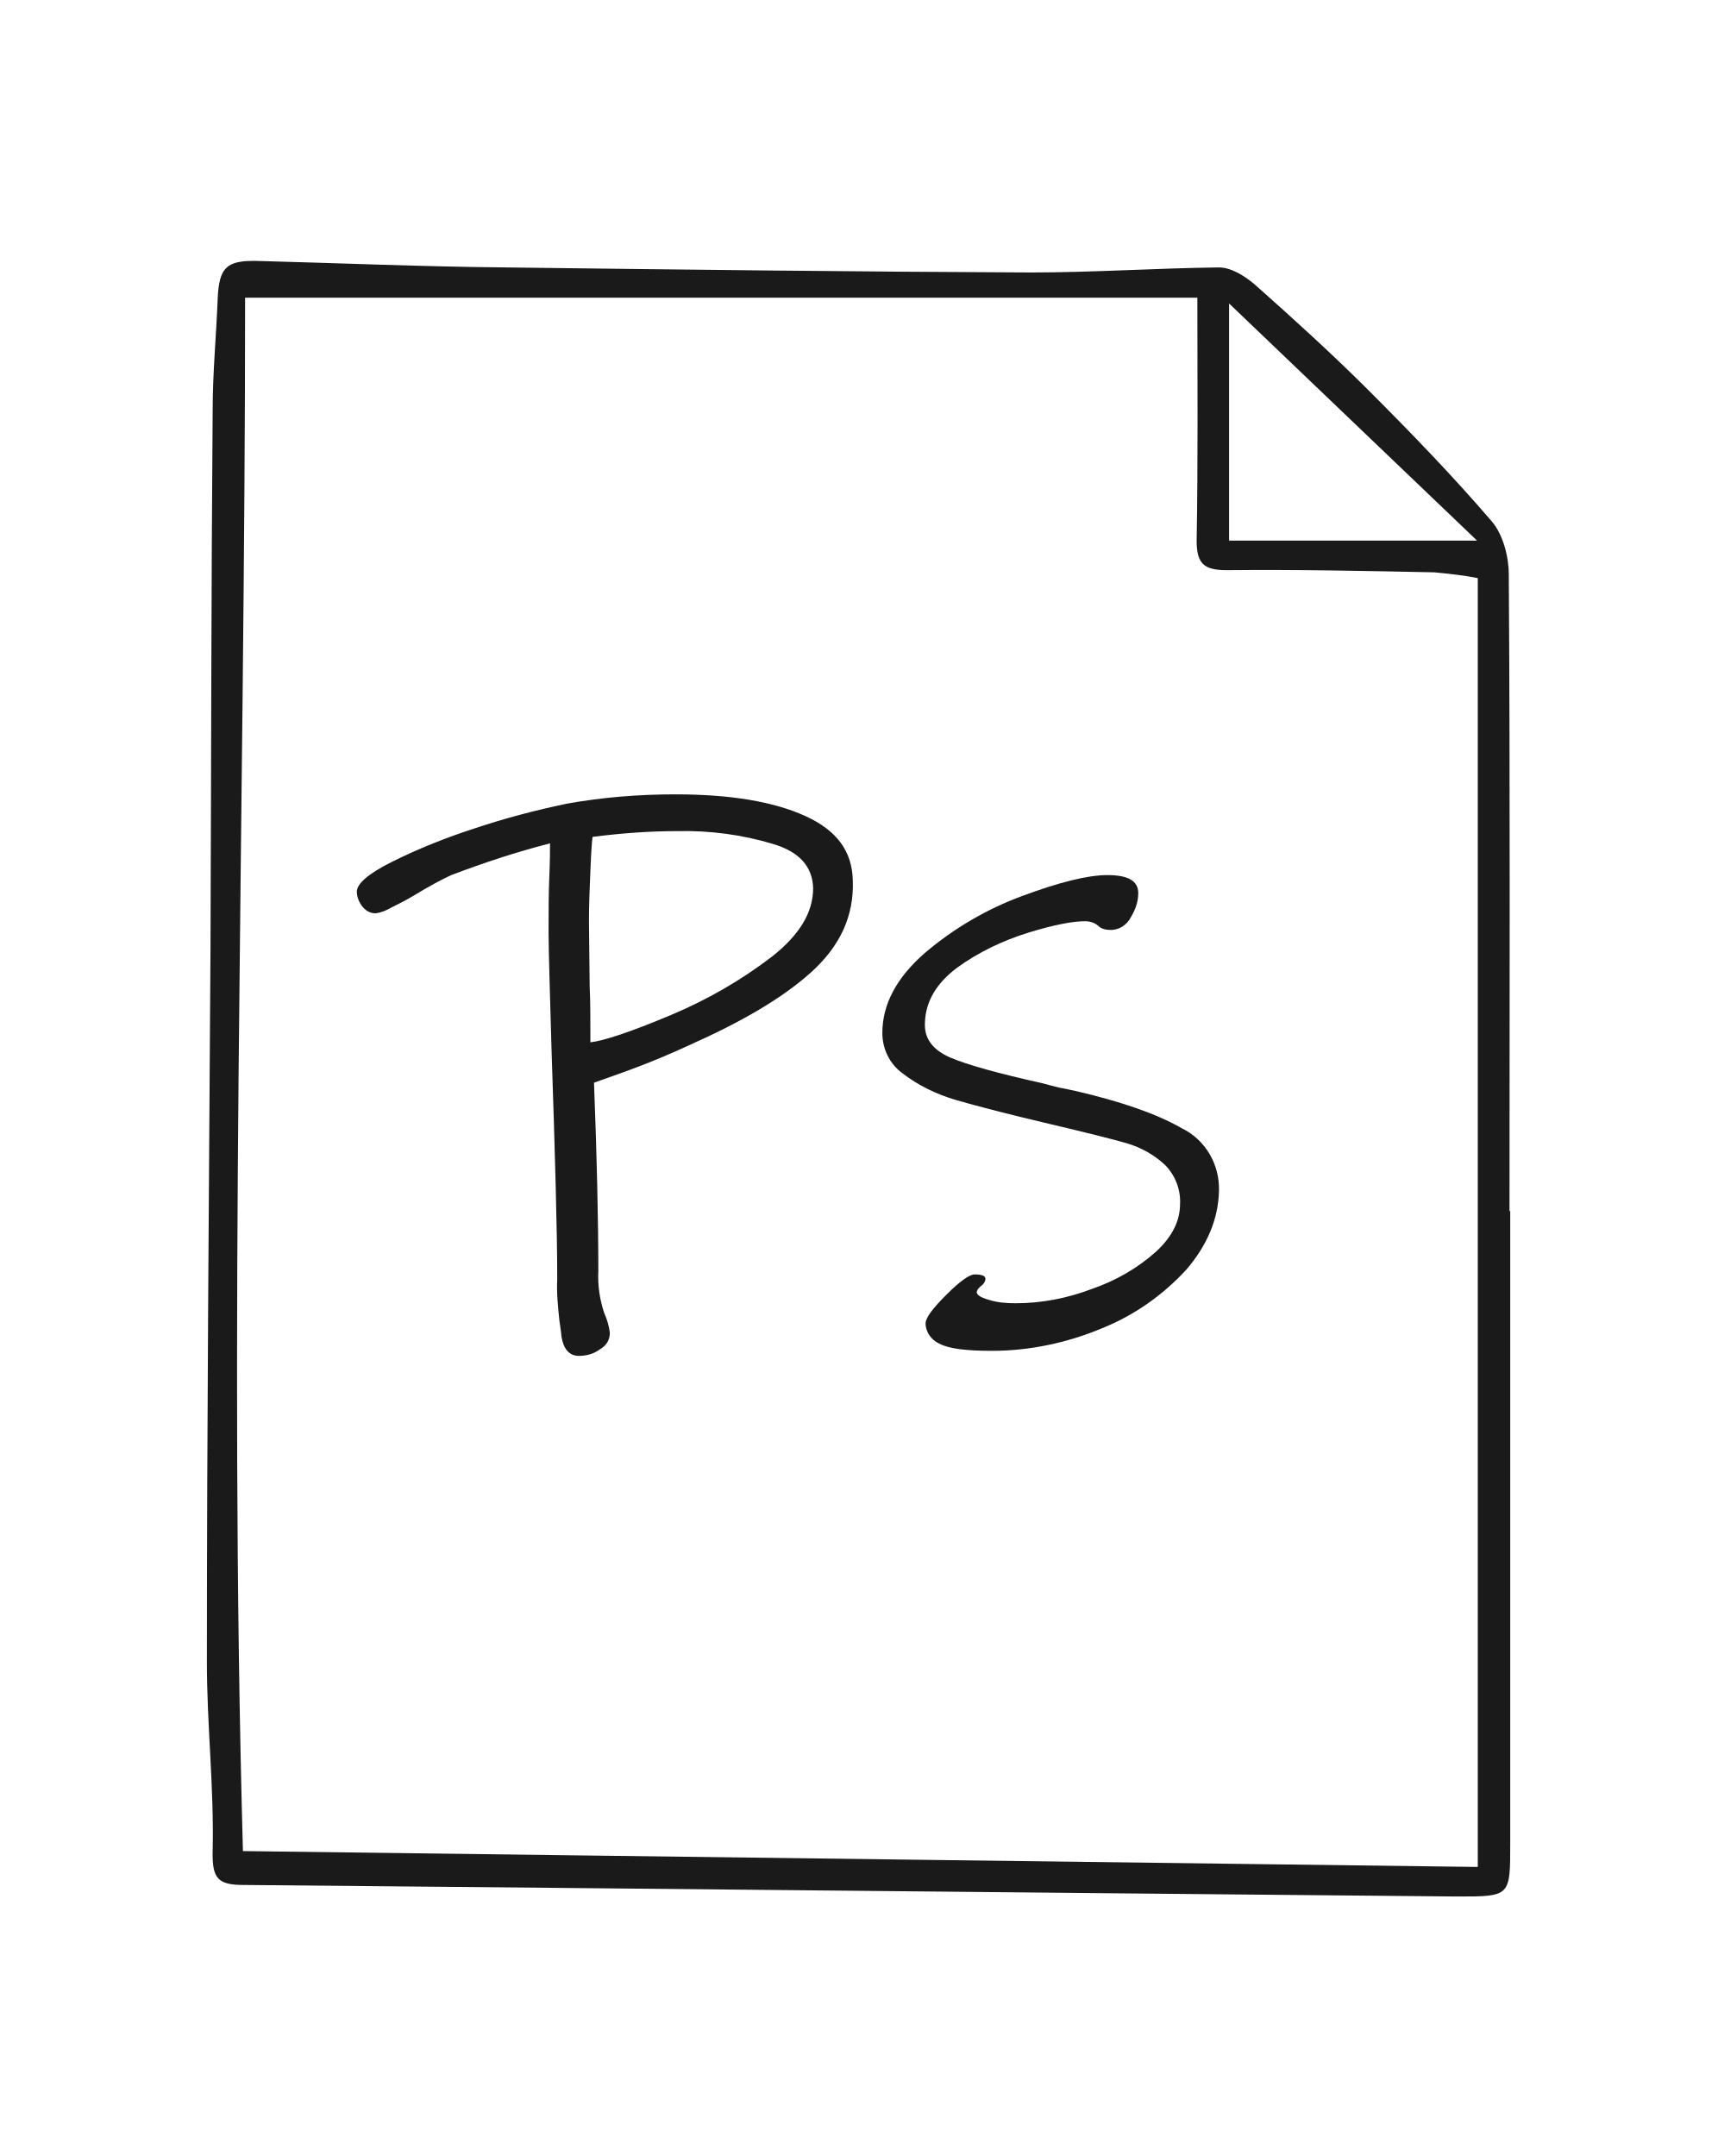
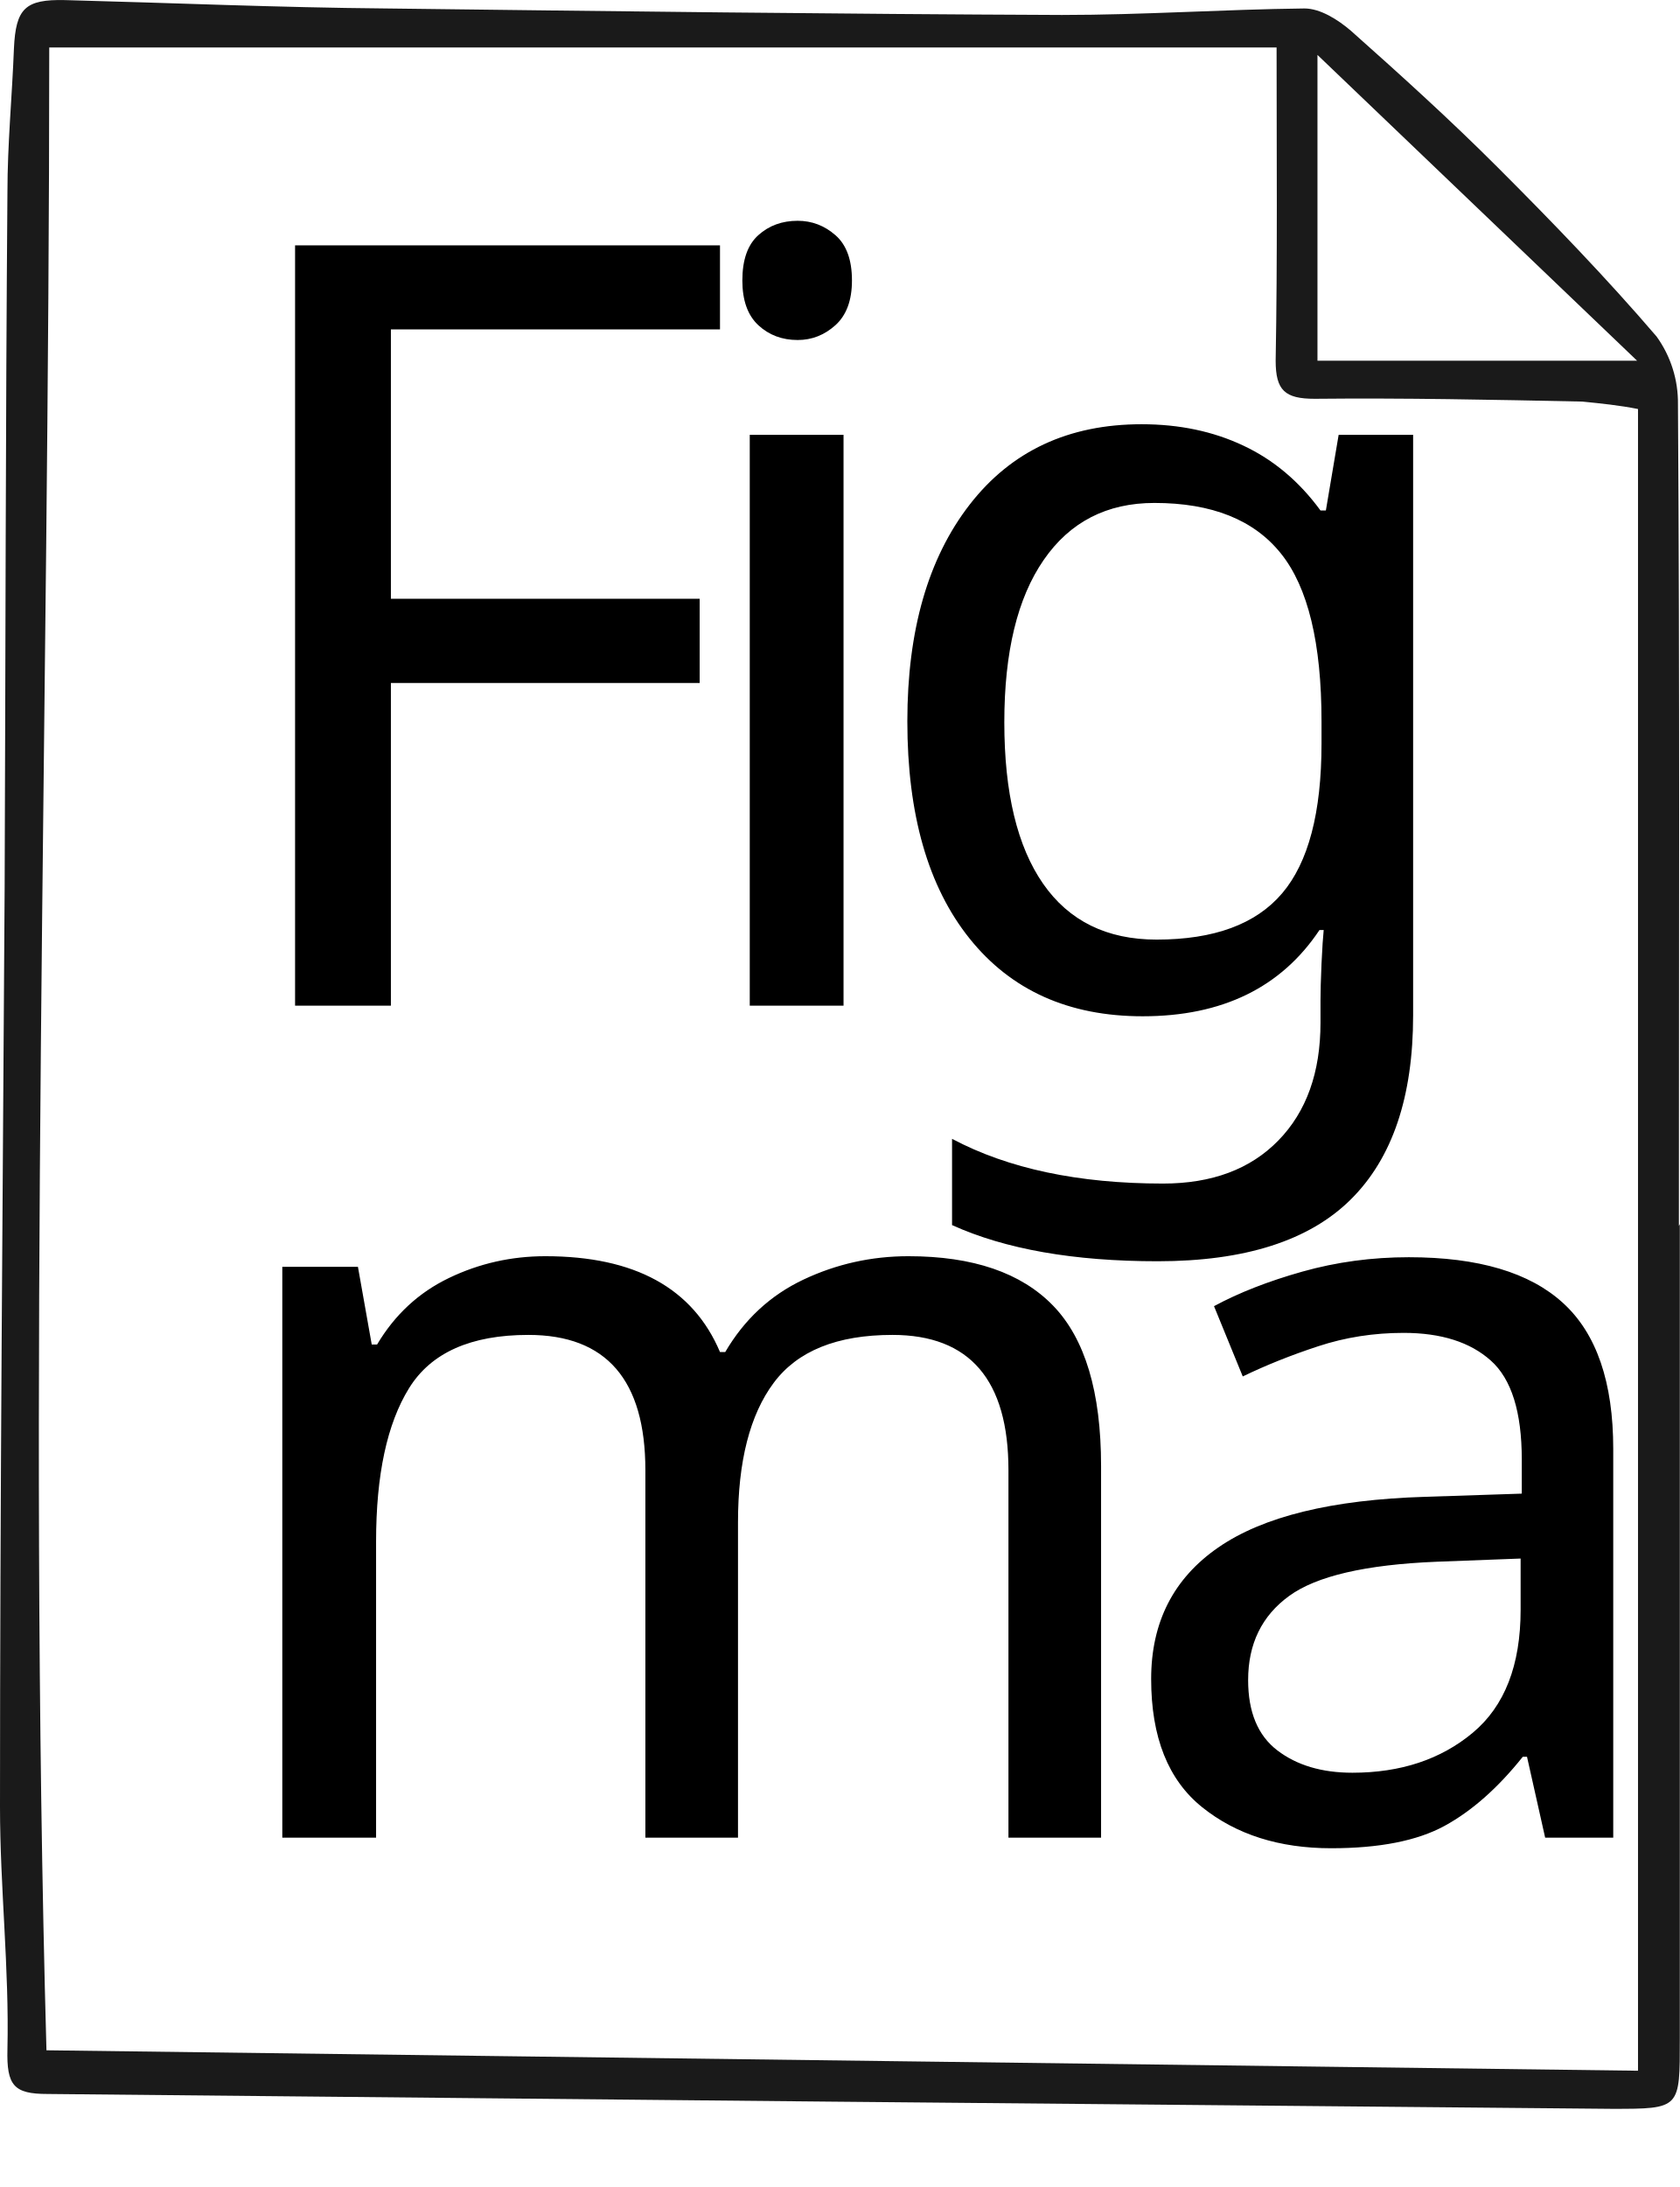
- <svg xmlns="http://www.w3.org/2000/svg" version="1.1" id="Livello_1" x="0px" y="0px" viewBox="0 0 238.3 299.1" style="enable-background:new 0 0 238.3 299.1;" xml:space="preserve">
-   <style type="text/css">
- 	.st0{fill:#1A1A1A;}
- </style>
-   <g id="Livello_2_1_">
-     <g id="Livello_1-2">
-       <path class="st0" d="M209.5,167.9c0,29.2,0,58.4,0,87.6c0,7.6,0.1,7.6-7.3,7.6c-56.1-0.5-112.3-1.1-168.4-1.6    c-3.6,0-4.4-0.9-4.3-4.8c0.2-8.7-0.8-17.4-0.8-26.1c0-33,0.3-66,0.5-99c0.1-24.9,0.1-49.8,0.3-74.7c0-5.2,0.5-10.3,0.7-15.5    c0.2-4.3,1.2-5.3,5.5-5.2c11.5,0.3,23,0.8,34.5,0.9c24.3,0.3,48.6,0.6,72.8,0.7c8.7,0,17.4-0.6,26.1-0.7c1.7,0,3.6,1.2,5,2.4    c5.4,4.8,10.7,9.6,15.8,14.7c5.9,5.9,11.7,11.9,17.1,18.2c1.5,1.8,2.3,4.8,2.3,7.3c0.2,29.4,0.1,58.9,0.1,88.4L209.5,167.9z     M166.1,41.3H34c0,71.5-2.3,143.4-0.3,215.5L205,259V80.2c-2-0.4-4-0.6-6-0.8c-9.6-0.2-19.2-0.4-28.8-0.3c-3.2,0-4.2-0.9-4.2-4.1    C166.2,63.9,166.1,52.7,166.1,41.3z M170.5,42.1V75h34.4L170.5,42.1z" />
-       <path class="st0" d="M112.5,134.9c-4,3.6-9.7,6.9-16.9,10.1c-2.6,1.2-5.2,2.3-7.9,3.3c-2.7,1-4.5,1.6-5.3,1.9    c0.4,10.2,0.6,19,0.6,26.2c-0.1,1.9,0.2,3.9,0.8,5.7c0.4,0.9,0.7,1.9,0.8,2.8c0,1-0.5,1.8-1.4,2.3c-0.8,0.6-1.8,0.9-2.9,0.9    c-1.3,0-2.1-0.9-2.4-2.6c0-0.2-0.1-0.9-0.3-2.3c-0.2-1.9-0.4-3.8-0.3-5.7c0-6.6-0.3-17.3-0.8-32.2c-0.2-7.6-0.4-12.9-0.4-16.1    c0-2.7,0-5.2,0.1-7.5s0.1-3.9,0.1-4.7c-4.7,1.2-9.2,2.7-13.7,4.4c-1.3,0.6-3,1.5-5.3,2.9c-1,0.6-2,1.1-3,1.6    c-0.7,0.4-1.4,0.7-2.2,0.8c-0.7,0-1.3-0.3-1.8-0.9s-0.8-1.4-0.8-2.1c0-1.1,1.6-2.5,4.8-4.1c3.8-1.9,7.6-3.4,11.6-4.7    c4.2-1.4,8.4-2.5,12.7-3.4c5-0.9,10-1.3,15.1-1.3c7.6,0,13.6,1,18,3s6.5,4.9,6.6,8.9C118.5,127.1,116.5,131.3,112.5,134.9z     M107.3,117.1c-4.3-1.3-8.8-1.9-13.3-1.8c-4,0-7.9,0.3-11.8,0.8c-0.1,0.7-0.2,2.2-0.3,4.7c-0.1,2.4-0.2,4.7-0.2,6.9l0.1,9.2    c0.1,2,0.1,4.6,0.1,7.7c1.8-0.2,5.5-1.4,11.2-3.8c5-2.1,9.7-4.8,14-8.1c3.8-3,5.7-6.1,5.7-9.5    C112.7,120.2,110.9,118.2,107.3,117.1z" />
-       <path class="st0" d="M164.6,176.1c-3.3,3.6-7.3,6.4-11.8,8.2c-4.8,2-10,3.1-15.2,3.1c-3.6,0-6-0.3-7.3-1c-1.1-0.5-1.9-1.6-1.9-2.8    c0-0.8,1-2.1,2.9-4s3.2-2.8,3.9-2.8c1,0,1.5,0.2,1.5,0.6c0,0.4-0.3,0.8-0.6,1c-0.4,0.3-0.6,0.6-0.6,0.9c0,0.3,0.5,0.7,1.6,1    c1.2,0.4,2.5,0.5,3.8,0.5c3.6,0,7.2-0.7,10.6-2c3.2-1.1,6.2-2.8,8.8-5.1c2.3-2.1,3.4-4.3,3.4-6.7c0.1-2-0.7-4-2.1-5.4    c-1.5-1.4-3.3-2.4-5.3-3c-2.1-0.6-5.7-1.5-10.8-2.7c-5.5-1.3-9.8-2.4-12.9-3.3c-2.7-0.8-5.2-2-7.4-3.7c-1.8-1.3-2.8-3.4-2.8-5.6    c0-4,2-7.7,5.9-11.1c4-3.4,8.6-6.1,13.5-7.9c5.1-1.9,9.1-2.9,11.8-2.9c2.9,0,4.3,0.8,4.3,2.5c0,1.2-0.4,2.3-1,3.3    c-0.6,1.2-1.8,1.9-3,1.8c-0.6,0-1.2-0.2-1.6-0.6c-0.5-0.4-1.1-0.6-1.8-0.6c-1.7,0-4.3,0.5-7.9,1.6c-3.5,1.1-6.9,2.7-9.9,4.9    c-2.9,2.2-4.4,4.8-4.4,7.9c0,2,1.2,3.5,3.5,4.5s6.6,2.2,12.9,3.6c0.7,0.2,1.5,0.4,2.3,0.6c0.7,0.1,1.4,0.3,2,0.4    c6.5,1.5,11.4,3.2,14.9,5.2c3.3,1.6,5.3,5,5.2,8.7C169,169.1,167.5,172.7,164.6,176.1z" />
-     </g>
-   </g>
+ <svg xmlns="http://www.w3.org/2000/svg" id="Livello_1" data-name="Livello 1" viewBox="0 0 180.8 235.32">
+   <defs>
+     <style>.cls-1{fill:#1a1a1a;}.cls-2{font-size:114.6px;font-family:InkFree, Ink Free;letter-spacing:-0.08em;}</style>
+   </defs>
+   <path class="cls-1" d="M209.5,167.9v87.6c0,7.6.1,7.6-7.3,7.6q-84.15-.75-168.4-1.6c-3.6,0-4.4-.9-4.3-4.8.2-8.7-.8-17.4-.8-26.1,0-33,.3-66,.5-99,.1-24.9.1-49.8.3-74.7,0-5.2.5-10.3.7-15.5.2-4.3,1.2-5.3,5.5-5.2,11.5.3,23,.8,34.5.9,24.3.3,48.6.6,72.8.7,8.7,0,17.4-.6,26.1-.7,1.7,0,3.6,1.2,5,2.4,5.4,4.8,10.7,9.6,15.8,14.7,5.9,5.9,11.7,11.9,17.1,18.2a12.2,12.2,0,0,1,2.3,7.3c.2,29.4.1,58.9.1,88.4ZM166.1,41.3H34c0,71.5-2.3,143.4-.3,215.5L205,259V80.2c-2-.4-4-.6-6-.8-9.6-.2-19.2-.4-28.8-.3-3.2,0-4.2-.9-4.2-4.1C166.2,63.9,166.1,52.7,166.1,41.3Zm4.4.8V75h34.4Z" transform="translate(-28.7 -36.19)" />
+   <text class="cls-2" transform="translate(20.65 108.21)">Fig<tspan x="0" y="89.52">ma</tspan>
+   </text>
</svg>
